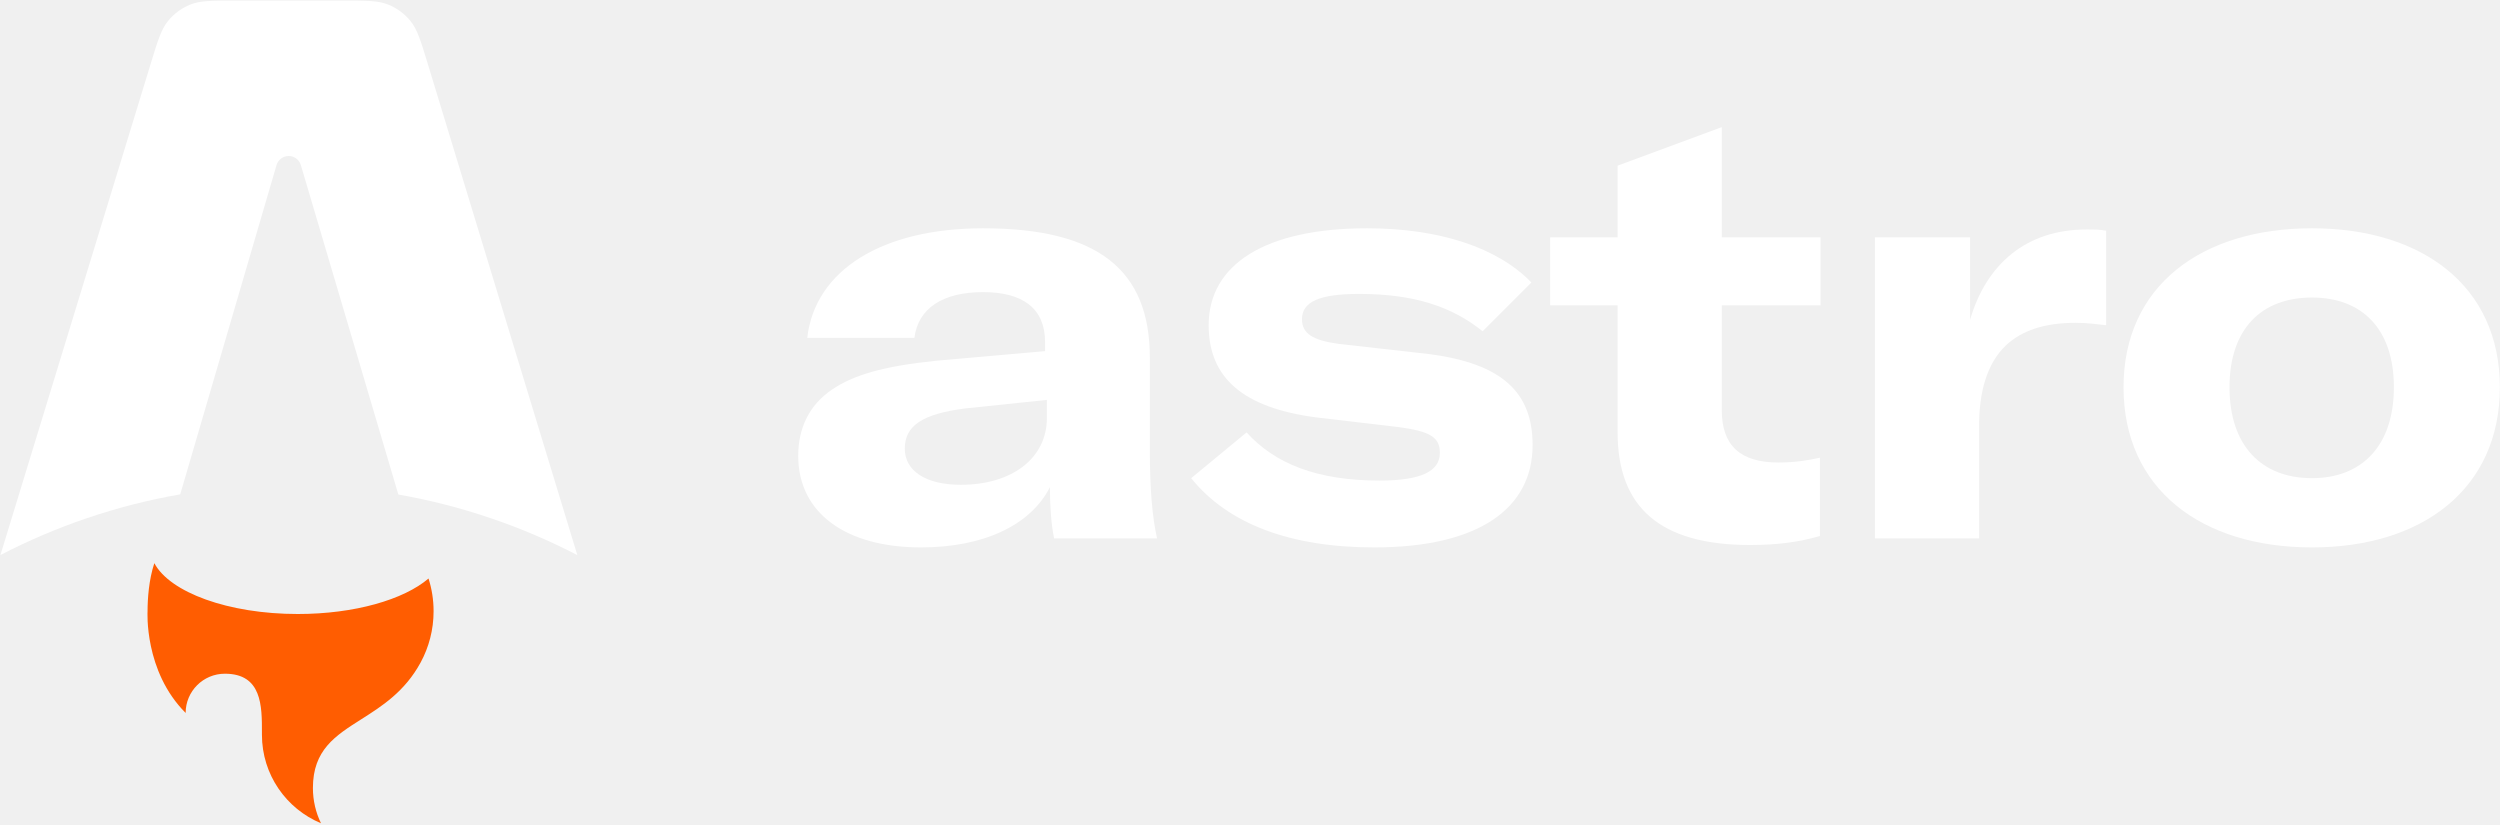
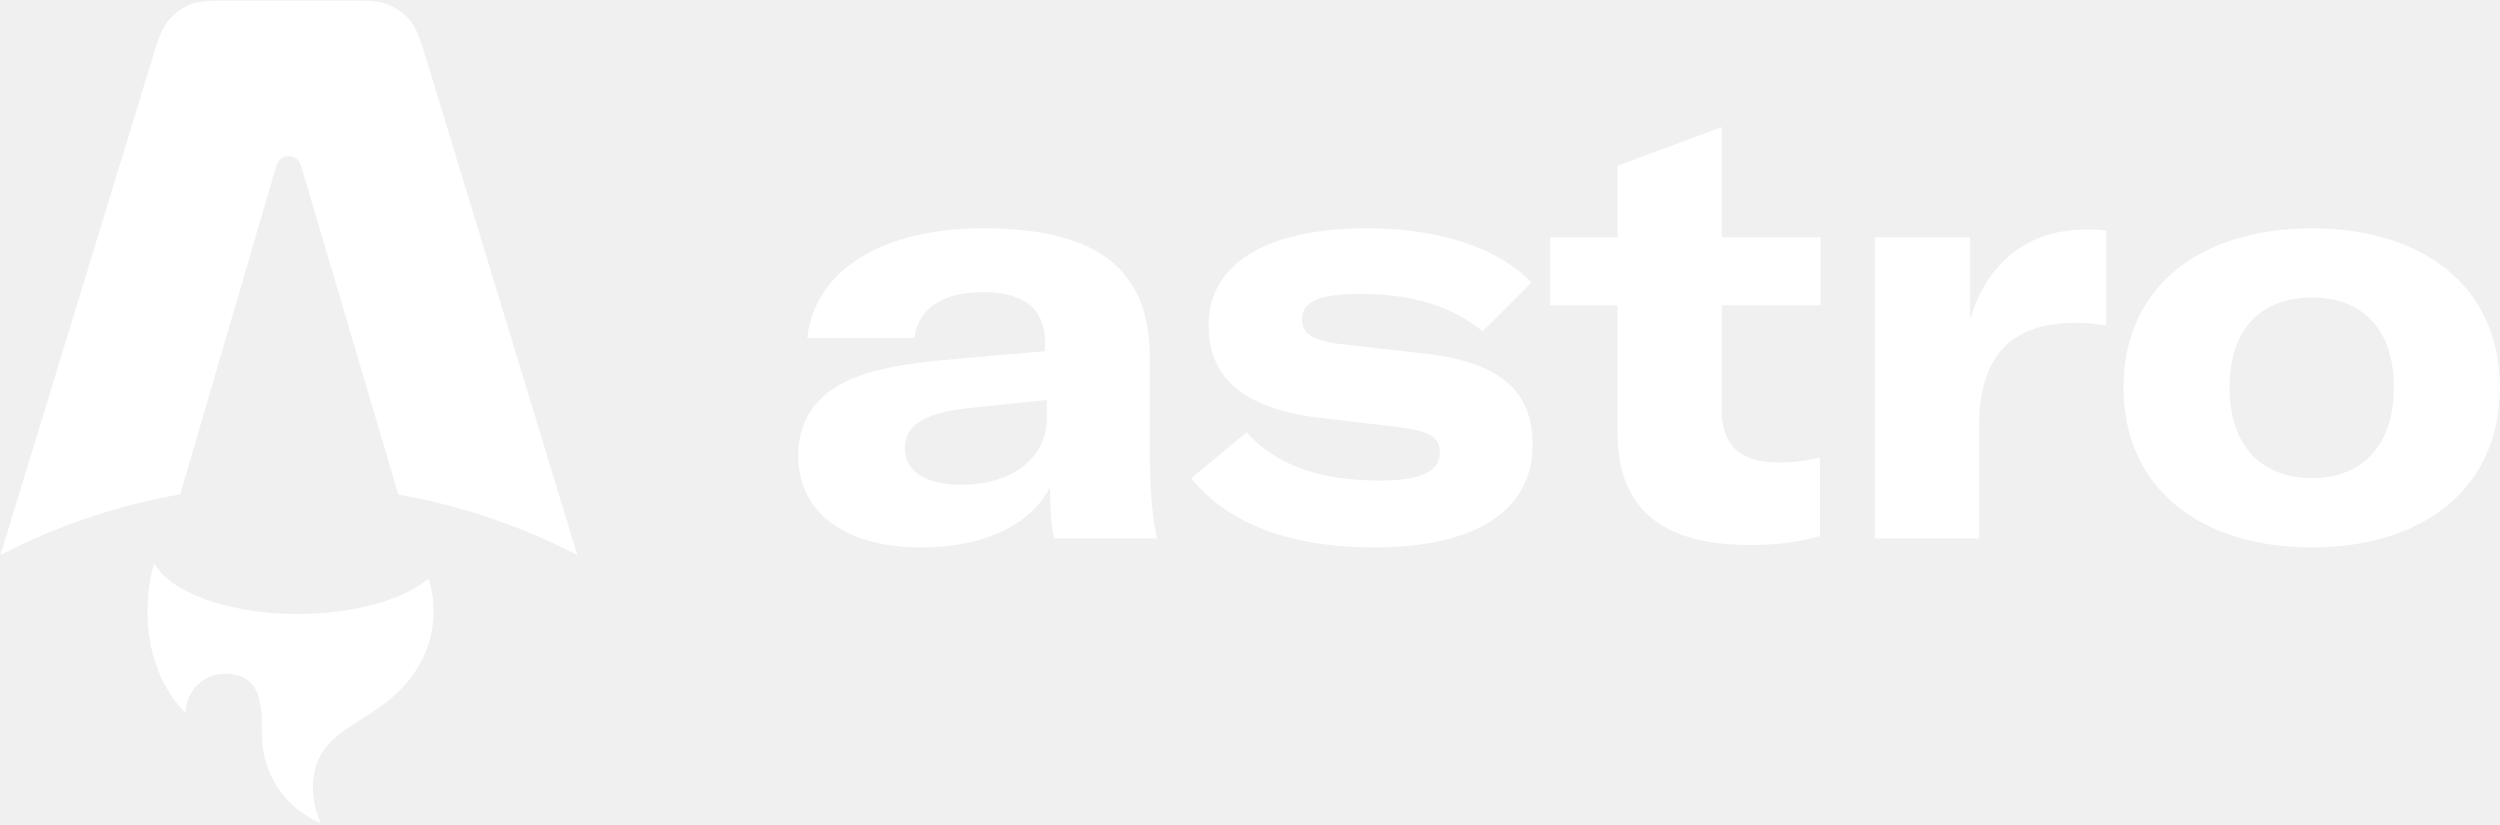
<svg xmlns="http://www.w3.org/2000/svg" width="2712" height="894" viewBox="0 0 2712 894" fill="none">
  <path fill-rule="evenodd" clip-rule="evenodd" d="M445.432 22.983C452.722 32.032 456.439 44.243 463.873 68.665L626.28 602.176C566.233 571.026 500.957 548.56 432.114 536.439L326.37 179.099C324.64 173.252 319.27 169.241 313.173 169.241C307.06 169.241 301.679 173.273 299.963 179.14L195.5 536.259C126.337 548.325 60.763 570.832 0.459 602.095L163.664 68.541C171.121 44.162 174.85 31.972 182.139 22.939C188.575 14.965 196.946 8.772 206.453 4.95C217.223 0.622 229.97 0.622 255.465 0.622H372.034C397.562 0.622 410.326 0.622 421.106 4.96C430.622 8.789 438.998 14.995 445.432 22.983Z" fill="white" />
-   <path fill-rule="evenodd" clip-rule="evenodd" d="M464.866 627.566C438.093 650.46 384.655 666.073 323.1 666.073C247.551 666.073 184.228 642.553 167.425 610.921C161.418 629.05 160.071 649.798 160.071 663.052C160.071 663.052 156.114 728.134 201.38 773.401C201.38 749.896 220.434 730.842 243.938 730.842C284.225 730.842 284.18 765.99 284.143 794.506C284.142 795.36 284.141 796.209 284.141 797.051C284.141 840.333 310.594 877.436 348.215 893.075C342.596 881.518 339.444 868.54 339.444 854.825C339.444 813.545 363.678 798.175 391.844 780.311C414.254 766.098 439.154 750.307 456.314 718.629C465.268 702.101 470.352 683.17 470.352 663.052C470.352 650.68 468.429 638.757 464.866 627.566Z" fill="#FF5D01" />
+   <path fill-rule="evenodd" clip-rule="evenodd" d="M464.866 627.566C438.093 650.46 384.655 666.073 323.1 666.073C247.551 666.073 184.228 642.553 167.425 610.921C161.418 629.05 160.071 649.798 160.071 663.052C160.071 663.052 156.114 728.134 201.38 773.401C201.38 749.896 220.434 730.842 243.938 730.842C284.225 730.842 284.18 765.99 284.143 794.506C284.142 795.36 284.141 796.209 284.141 797.051C284.141 840.333 310.594 877.436 348.215 893.075C342.596 881.518 339.444 868.54 339.444 854.825C339.444 813.545 363.678 798.175 391.844 780.311C414.254 766.098 439.154 750.307 456.314 718.629C465.268 702.101 470.352 683.17 470.352 663.052C470.352 650.68 468.429 638.757 464.866 627.566Z" fill="white" />
  <path d="M999.147 593.833C1067.08 593.833 1118.03 569.665 1138.93 528.516C1138.93 548.111 1140.23 568.36 1143.5 584.036H1255.19C1249.97 561.173 1247.35 529.82 1247.35 488.671V388.081C1247.35 292.717 1191.18 247.648 1066.42 247.648C957.344 247.648 884.188 292.717 875.696 366.527H991.962C995.881 334.521 1022.66 316.885 1066.42 316.885C1109.53 316.885 1133.7 334.521 1133.7 371.1V380.896L1015.48 391.347C957.997 397.227 925.338 407.023 902.476 422.7C878.309 439.028 865.898 463.851 865.898 494.549C865.898 555.948 916.847 593.833 999.147 593.833ZM1042.26 525.902C1004.37 525.902 981.511 510.88 981.511 486.712C981.511 461.892 1000.45 448.827 1048.14 442.949L1135.66 433.805V453.4C1135.66 497.163 1097.78 525.902 1042.26 525.902Z" fill="white" />
  <path d="M1490.77 593.833C1604.42 593.833 1662.56 551.377 1662.56 482.793C1662.56 425.966 1629.9 394.613 1550.87 384.162L1452.23 373.059C1424.15 369.138 1412.39 361.953 1412.39 346.277C1412.39 327.336 1431.33 318.844 1474.44 318.844C1533.88 318.844 1575.03 332.561 1608.35 359.342L1661.25 306.434C1624.67 268.55 1561.32 247.648 1482.93 247.648C1372.55 247.648 1311.15 286.838 1311.15 352.809C1311.15 410.289 1349.03 442.295 1427.41 452.745L1516.25 463.196C1551.52 467.769 1561.97 474.302 1561.97 491.283C1561.97 510.88 1542.37 521.331 1496.65 521.331C1428.72 521.331 1383 503.041 1352.3 469.076L1292.2 518.717C1332.05 568.36 1399.98 593.833 1490.77 593.833Z" fill="white" />
  <path d="M1754.78 331.255V469.076C1754.78 550.07 1800.5 591.221 1898.48 591.221C1928.53 591.221 1952.04 587.955 1974.25 581.423V496.508C1962.49 499.122 1948.12 501.734 1929.18 501.734C1888.03 501.734 1867.78 483.446 1867.78 444.908V331.255H1974.9V257.445H1867.78V137.914L1754.78 179.717V257.445H1681.62V331.255H1754.78Z" fill="white" />
  <path d="M2137.13 257.445H2033.93V584.036H2146.93V461.892C2146.93 426.618 2154.77 394.613 2176.33 374.364C2193.31 358.687 2217.48 350.198 2251.44 350.198C2263.85 350.198 2273.65 351.502 2284.75 352.809V250.26C2277.57 248.954 2272.34 248.954 2263.2 248.954C2198.53 248.954 2154.77 286.185 2137.13 346.932V257.445Z" fill="white" />
  <path d="M2508.05 593.833C2627.59 593.833 2711.85 530.475 2711.85 420.088C2711.85 310.353 2627.59 247.648 2508.05 247.648C2387.87 247.648 2303.61 310.353 2303.61 420.088C2303.61 530.475 2387.87 593.833 2508.05 593.833ZM2508.05 518.717C2453.19 518.717 2418.57 483.446 2418.57 420.088C2418.57 356.728 2453.19 322.763 2508.05 322.763C2562.27 322.763 2596.89 356.728 2596.89 420.088C2596.89 483.446 2562.27 518.717 2508.05 518.717Z" fill="white" />
</svg>
